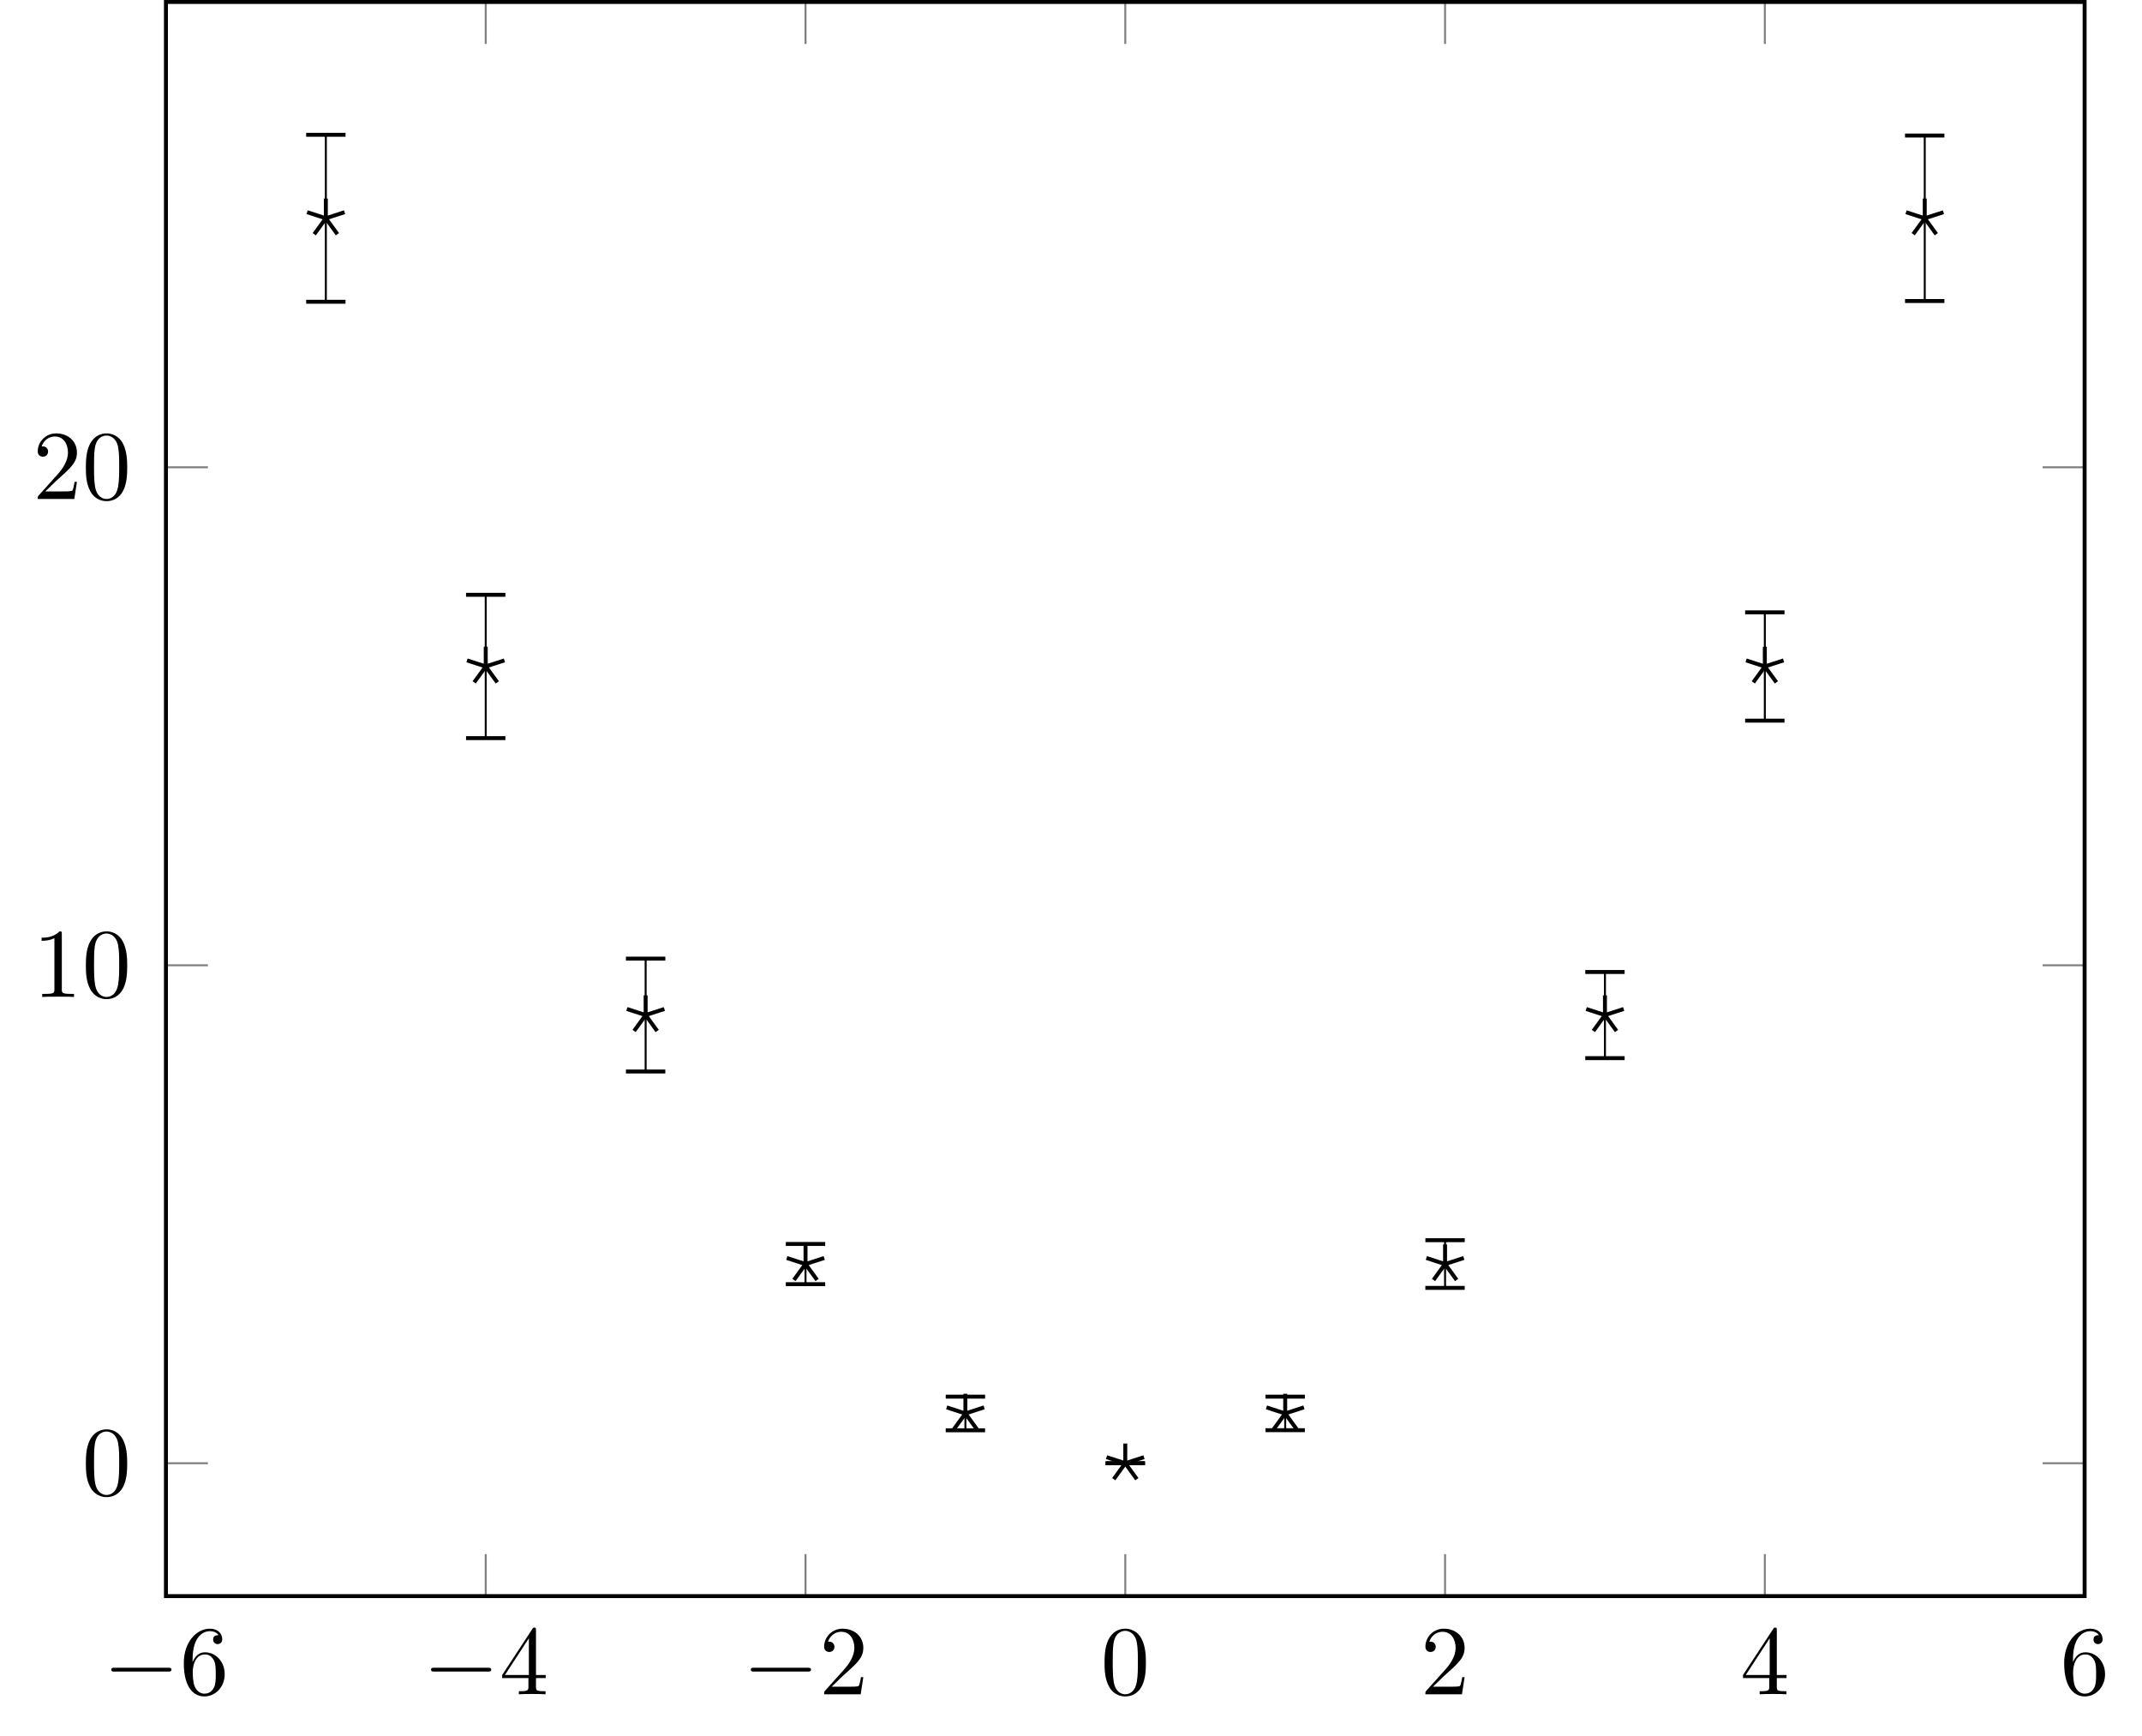
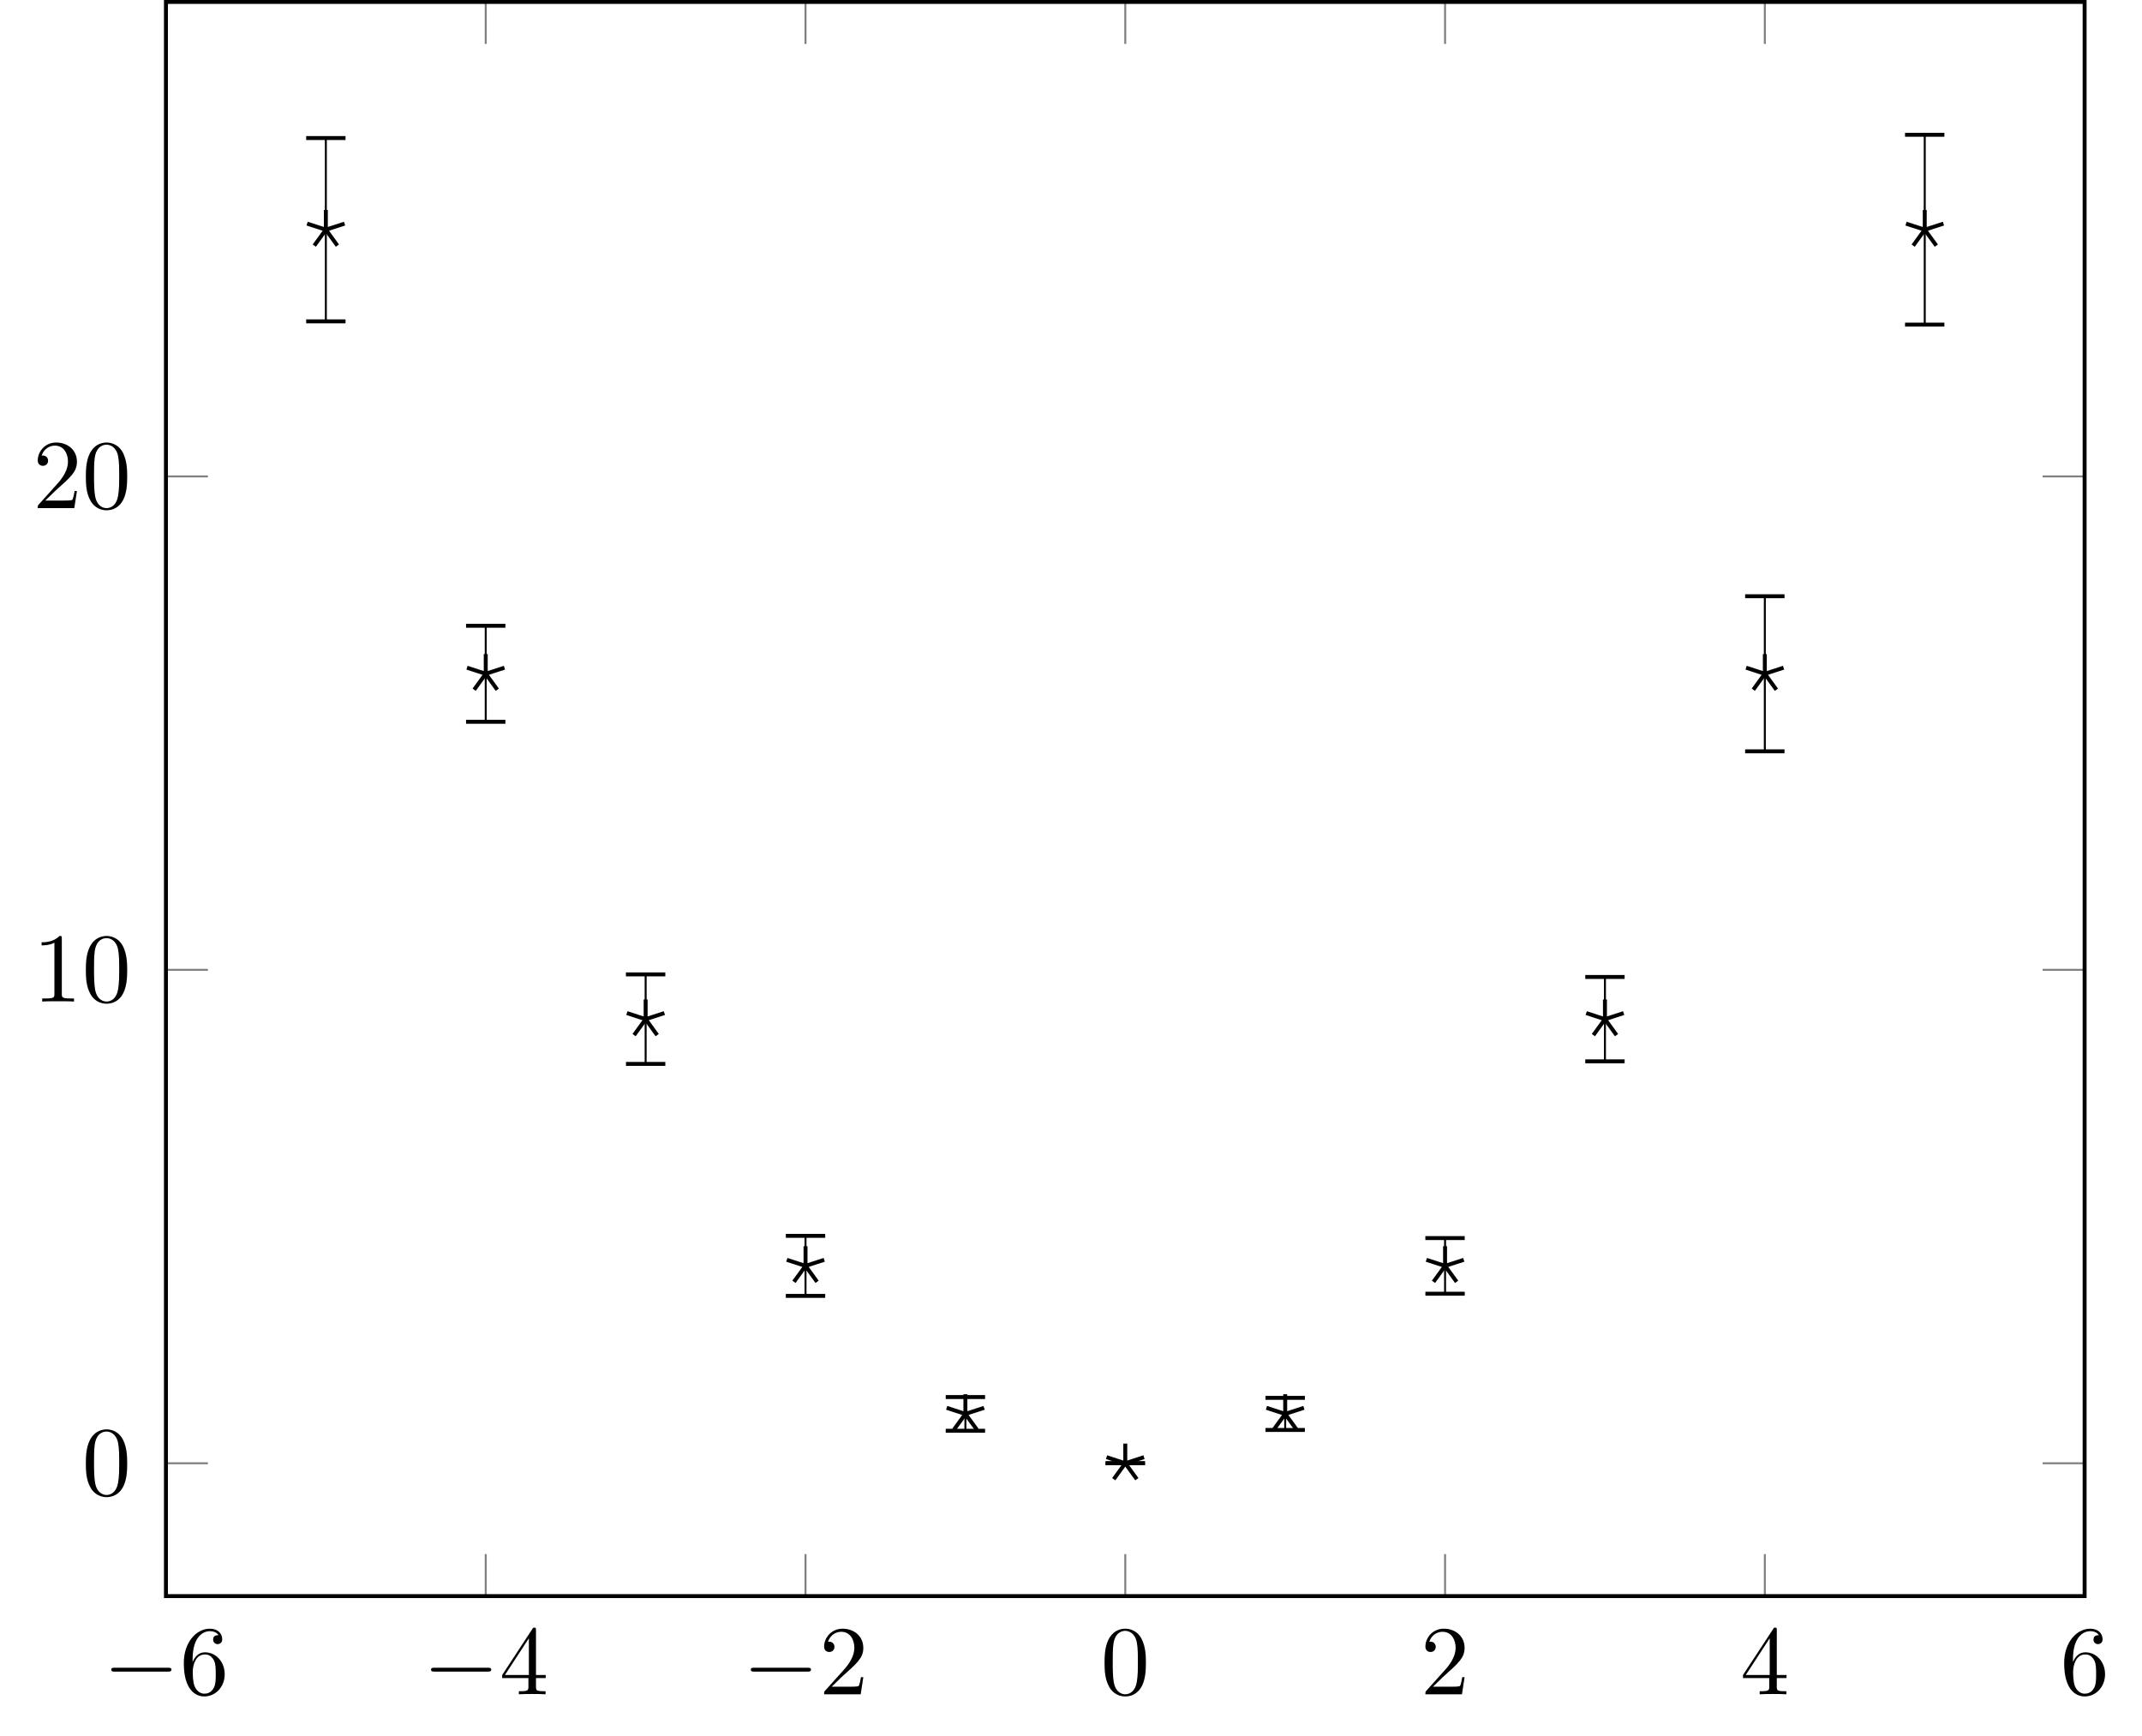
- <svg xmlns="http://www.w3.org/2000/svg" xmlns:xlink="http://www.w3.org/1999/xlink" width="216.876pt" height="175.683pt" viewBox="0 0 216.876 175.683" version="1.1">
+ <svg xmlns="http://www.w3.org/2000/svg" xmlns:xlink="http://www.w3.org/1999/xlink" width="216.876pt" height="175.684pt" viewBox="0 0 216.876 175.684" version="1.1">
  <defs>
    <g>
      <symbol overflow="visible" id="glyph0-0">
        <path style="stroke:none;" d="" />
      </symbol>
      <symbol overflow="visible" id="glyph0-1">
        <path style="stroke:none;" d="M 6.562 -2.297 C 6.734 -2.297 6.922 -2.297 6.922 -2.5 C 6.922 -2.688 6.734 -2.688 6.562 -2.688 L 1.172 -2.688 C 1 -2.688 0.828 -2.688 0.828 -2.5 C 0.828 -2.297 1 -2.297 1.172 -2.297 Z M 6.562 -2.297 " />
      </symbol>
      <symbol overflow="visible" id="glyph1-0">
        <path style="stroke:none;" d="" />
      </symbol>
      <symbol overflow="visible" id="glyph1-1">
        <path style="stroke:none;" d="M 1.312 -3.266 L 1.312 -3.516 C 1.312 -6.031 2.547 -6.391 3.062 -6.391 C 3.297 -6.391 3.719 -6.328 3.938 -5.984 C 3.781 -5.984 3.391 -5.984 3.391 -5.547 C 3.391 -5.234 3.625 -5.078 3.844 -5.078 C 4 -5.078 4.312 -5.172 4.312 -5.562 C 4.312 -6.156 3.875 -6.641 3.047 -6.641 C 1.766 -6.641 0.422 -5.359 0.422 -3.156 C 0.422 -0.484 1.578 0.219 2.5 0.219 C 3.609 0.219 4.562 -0.719 4.562 -2.031 C 4.562 -3.297 3.672 -4.25 2.562 -4.25 C 1.891 -4.25 1.516 -3.75 1.312 -3.266 Z M 2.5 -0.062 C 1.875 -0.062 1.578 -0.656 1.516 -0.812 C 1.328 -1.281 1.328 -2.078 1.328 -2.25 C 1.328 -3.031 1.656 -4.031 2.547 -4.031 C 2.719 -4.031 3.172 -4.031 3.484 -3.406 C 3.656 -3.047 3.656 -2.531 3.656 -2.047 C 3.656 -1.562 3.656 -1.062 3.484 -0.703 C 3.188 -0.109 2.734 -0.062 2.5 -0.062 Z M 2.5 -0.062 " />
      </symbol>
      <symbol overflow="visible" id="glyph1-2">
        <path style="stroke:none;" d="M 2.938 -1.641 L 2.938 -0.781 C 2.938 -0.422 2.906 -0.312 2.172 -0.312 L 1.969 -0.312 L 1.969 0 C 2.375 -0.031 2.891 -0.031 3.312 -0.031 C 3.734 -0.031 4.25 -0.031 4.672 0 L 4.672 -0.312 L 4.453 -0.312 C 3.719 -0.312 3.703 -0.422 3.703 -0.781 L 3.703 -1.641 L 4.688 -1.641 L 4.688 -1.953 L 3.703 -1.953 L 3.703 -6.484 C 3.703 -6.688 3.703 -6.75 3.531 -6.75 C 3.453 -6.75 3.422 -6.75 3.344 -6.625 L 0.281 -1.953 L 0.281 -1.641 Z M 2.984 -1.953 L 0.562 -1.953 L 2.984 -5.672 Z M 2.984 -1.953 " />
      </symbol>
      <symbol overflow="visible" id="glyph1-3">
        <path style="stroke:none;" d="M 1.266 -0.766 L 2.328 -1.797 C 3.875 -3.172 4.469 -3.703 4.469 -4.703 C 4.469 -5.844 3.578 -6.641 2.359 -6.641 C 1.234 -6.641 0.5 -5.719 0.5 -4.828 C 0.5 -4.281 1 -4.281 1.031 -4.281 C 1.203 -4.281 1.547 -4.391 1.547 -4.812 C 1.547 -5.062 1.359 -5.328 1.016 -5.328 C 0.938 -5.328 0.922 -5.328 0.891 -5.312 C 1.109 -5.969 1.656 -6.328 2.234 -6.328 C 3.141 -6.328 3.562 -5.516 3.562 -4.703 C 3.562 -3.906 3.078 -3.125 2.516 -2.5 L 0.609 -0.375 C 0.5 -0.266 0.5 -0.234 0.5 0 L 4.203 0 L 4.469 -1.734 L 4.234 -1.734 C 4.172 -1.438 4.109 -1 4 -0.844 C 3.938 -0.766 3.281 -0.766 3.062 -0.766 Z M 1.266 -0.766 " />
      </symbol>
      <symbol overflow="visible" id="glyph1-4">
        <path style="stroke:none;" d="M 4.578 -3.188 C 4.578 -3.984 4.531 -4.781 4.188 -5.516 C 3.734 -6.484 2.906 -6.641 2.5 -6.641 C 1.891 -6.641 1.172 -6.375 0.75 -5.453 C 0.438 -4.766 0.391 -3.984 0.391 -3.188 C 0.391 -2.438 0.422 -1.547 0.844 -0.781 C 1.266 0.016 2 0.219 2.484 0.219 C 3.016 0.219 3.781 0.016 4.219 -0.938 C 4.531 -1.625 4.578 -2.406 4.578 -3.188 Z M 2.484 0 C 2.094 0 1.5 -0.25 1.328 -1.203 C 1.219 -1.797 1.219 -2.719 1.219 -3.312 C 1.219 -3.953 1.219 -4.609 1.297 -5.141 C 1.484 -6.328 2.234 -6.422 2.484 -6.422 C 2.812 -6.422 3.469 -6.234 3.656 -5.25 C 3.766 -4.688 3.766 -3.938 3.766 -3.312 C 3.766 -2.562 3.766 -1.891 3.656 -1.25 C 3.5 -0.297 2.938 0 2.484 0 Z M 2.484 0 " />
      </symbol>
      <symbol overflow="visible" id="glyph1-5">
        <path style="stroke:none;" d="M 2.938 -6.375 C 2.938 -6.625 2.938 -6.641 2.703 -6.641 C 2.078 -6 1.203 -6 0.891 -6 L 0.891 -5.688 C 1.094 -5.688 1.672 -5.688 2.188 -5.953 L 2.188 -0.781 C 2.188 -0.422 2.156 -0.312 1.266 -0.312 L 0.953 -0.312 L 0.953 0 C 1.297 -0.031 2.156 -0.031 2.562 -0.031 C 2.953 -0.031 3.828 -0.031 4.172 0 L 4.172 -0.312 L 3.859 -0.312 C 2.953 -0.312 2.938 -0.422 2.938 -0.781 Z M 2.938 -6.375 " />
      </symbol>
    </g>
  </defs>
  <g id="surface1">
-     <path style="fill:none;stroke-width:0.199;stroke-linecap:butt;stroke-linejoin:miter;stroke:rgb(50%,50%,50%);stroke-opacity:1;stroke-miterlimit:10;" d="M -16.187 -13.452 L -16.187 -9.198 M 16.188 -13.452 L 16.188 -9.198 M 48.567 -13.452 L 48.567 -9.198 M 80.942 -13.452 L 80.942 -9.198 M 113.32 -13.452 L 113.32 -9.198 M 145.696 -13.452 L 145.696 -9.198 M 178.074 -13.452 L 178.074 -9.198 M -16.187 147.943 L -16.187 143.693 M 16.188 147.943 L 16.188 143.693 M 48.567 147.943 L 48.567 143.693 M 80.942 147.943 L 80.942 143.693 M 113.32 147.943 L 113.32 143.693 M 145.696 147.943 L 145.696 143.693 M 178.074 147.943 L 178.074 143.693 " transform="matrix(1,0,0,-1,32.992,148.142)" />
-     <path style="fill:none;stroke-width:0.199;stroke-linecap:butt;stroke-linejoin:miter;stroke:rgb(50%,50%,50%);stroke-opacity:1;stroke-miterlimit:10;" d="M -16.191 0.001 L -11.937 0.001 M -16.191 50.415 L -11.937 50.415 M -16.191 100.833 L -11.937 100.833 M 178.074 0.001 L 173.824 0.001 M 178.074 50.415 L 173.824 50.415 M 178.074 100.833 L 173.824 100.833 " transform="matrix(1,0,0,-1,32.992,148.142)" />
-     <path style="fill:none;stroke-width:0.399;stroke-linecap:butt;stroke-linejoin:miter;stroke:rgb(0%,0%,0%);stroke-opacity:1;stroke-miterlimit:10;" d="M -16.191 -13.452 L -16.191 147.943 L 178.074 147.943 L 178.074 -13.452 Z M -16.191 -13.452 " transform="matrix(1,0,0,-1,32.992,148.142)" />
+     <path style="fill:none;stroke-width:0.199;stroke-linecap:butt;stroke-linejoin:miter;stroke:rgb(50%,50%,50%);stroke-opacity:1;stroke-miterlimit:10;" d="M -16.187 -13.451 L -16.187 -9.197 M 16.188 -13.451 L 16.188 -9.197 M 48.567 -13.451 L 48.567 -9.197 M 80.942 -13.451 L 80.942 -9.197 M 113.32 -13.451 L 113.32 -9.197 M 145.696 -13.451 L 145.696 -9.197 M 178.074 -13.451 L 178.074 -9.197 M -16.187 147.948 L -16.187 143.694 M 16.188 147.948 L 16.188 143.694 M 48.567 147.948 L 48.567 143.694 M 80.942 147.948 L 80.942 143.694 M 113.32 147.948 L 113.32 143.694 M 145.696 147.948 L 145.696 143.694 M 178.074 147.948 L 178.074 143.694 " transform="matrix(1,0,0,-1,32.992,148.143)" />
+     <path style="fill:none;stroke-width:0.199;stroke-linecap:butt;stroke-linejoin:miter;stroke:rgb(50%,50%,50%);stroke-opacity:1;stroke-miterlimit:10;" d="M -16.191 -0.002 L -11.937 -0.002 M -16.191 49.956 L -11.937 49.956 M -16.191 99.909 L -11.937 99.909 M 178.074 -0.002 L 173.824 -0.002 M 178.074 49.956 L 173.824 49.956 M 178.074 99.909 L 173.824 99.909 " transform="matrix(1,0,0,-1,32.992,148.143)" />
+     <path style="fill:none;stroke-width:0.399;stroke-linecap:butt;stroke-linejoin:miter;stroke:rgb(0%,0%,0%);stroke-opacity:1;stroke-miterlimit:10;" d="M -16.191 -13.451 L -16.191 147.948 L 178.074 147.948 L 178.074 -13.451 Z M -16.191 -13.451 " transform="matrix(1,0,0,-1,32.992,148.143)" />
    <g style="fill:rgb(0%,0%,0%);fill-opacity:1;">
-       <use xlink:href="#glyph0-1" x="10.439" y="171.532" />
+       <use xlink:href="#glyph0-1" x="10.439" y="171.533" />
    </g>
    <g style="fill:rgb(0%,0%,0%);fill-opacity:1;">
-       <use xlink:href="#glyph1-1" x="18.188" y="171.532" />
+       <use xlink:href="#glyph1-1" x="18.188" y="171.533" />
    </g>
    <g style="fill:rgb(0%,0%,0%);fill-opacity:1;">
-       <use xlink:href="#glyph0-1" x="42.816" y="171.532" />
+       <use xlink:href="#glyph0-1" x="42.816" y="171.533" />
    </g>
    <g style="fill:rgb(0%,0%,0%);fill-opacity:1;">
-       <use xlink:href="#glyph1-2" x="50.564" y="171.532" />
+       <use xlink:href="#glyph1-2" x="50.564" y="171.533" />
    </g>
    <g style="fill:rgb(0%,0%,0%);fill-opacity:1;">
-       <use xlink:href="#glyph0-1" x="75.192" y="171.532" />
+       <use xlink:href="#glyph0-1" x="75.192" y="171.533" />
    </g>
    <g style="fill:rgb(0%,0%,0%);fill-opacity:1;">
-       <use xlink:href="#glyph1-3" x="82.941" y="171.532" />
+       <use xlink:href="#glyph1-3" x="82.941" y="171.533" />
    </g>
    <g style="fill:rgb(0%,0%,0%);fill-opacity:1;">
-       <use xlink:href="#glyph1-4" x="111.444" y="171.532" />
+       <use xlink:href="#glyph1-4" x="111.444" y="171.533" />
    </g>
    <g style="fill:rgb(0%,0%,0%);fill-opacity:1;">
-       <use xlink:href="#glyph1-3" x="143.82" y="171.532" />
+       <use xlink:href="#glyph1-3" x="143.82" y="171.533" />
    </g>
    <g style="fill:rgb(0%,0%,0%);fill-opacity:1;">
-       <use xlink:href="#glyph1-2" x="176.197" y="171.532" />
+       <use xlink:href="#glyph1-2" x="176.197" y="171.533" />
    </g>
    <g style="fill:rgb(0%,0%,0%);fill-opacity:1;">
-       <use xlink:href="#glyph1-1" x="208.574" y="171.532" />
+       <use xlink:href="#glyph1-1" x="208.574" y="171.533" />
    </g>
    <g style="fill:rgb(0%,0%,0%);fill-opacity:1;">
-       <use xlink:href="#glyph1-4" x="8.302" y="151.352" />
+       <use xlink:href="#glyph1-4" x="8.302" y="151.353" />
    </g>
    <g style="fill:rgb(0%,0%,0%);fill-opacity:1;">
-       <use xlink:href="#glyph1-5" x="3.321" y="100.935" />
-       <use xlink:href="#glyph1-4" x="8.302" y="100.935" />
+       <use xlink:href="#glyph1-5" x="3.321" y="101.399" />
+       <use xlink:href="#glyph1-4" x="8.302" y="101.399" />
    </g>
    <g style="fill:rgb(0%,0%,0%);fill-opacity:1;">
-       <use xlink:href="#glyph1-3" x="3.321" y="50.519" />
-       <use xlink:href="#glyph1-4" x="8.302" y="50.519" />
+       <use xlink:href="#glyph1-3" x="3.321" y="51.444" />
+       <use xlink:href="#glyph1-4" x="8.302" y="51.444" />
    </g>
-     <path style="fill:none;stroke-width:0.199;stroke-linecap:butt;stroke-linejoin:miter;stroke:rgb(0%,0%,0%);stroke-opacity:1;stroke-miterlimit:10;" d="M 0 126.044 L 0 134.494 " transform="matrix(1,0,0,-1,32.992,148.142)" />
-     <path style="fill:none;stroke-width:0.399;stroke-linecap:butt;stroke-linejoin:miter;stroke:rgb(0%,0%,0%);stroke-opacity:1;stroke-miterlimit:10;" d="M 0.001 1.993 L 0.001 -1.991 " transform="matrix(0,-1,-1,0,32.993,13.649)" />
-     <path style="fill:none;stroke-width:0.199;stroke-linecap:butt;stroke-linejoin:miter;stroke:rgb(0%,0%,0%);stroke-opacity:1;stroke-miterlimit:10;" d="M 0 126.044 L 0 117.591 " transform="matrix(1,0,0,-1,32.992,148.142)" />
-     <path style="fill:none;stroke-width:0.399;stroke-linecap:butt;stroke-linejoin:miter;stroke:rgb(0%,0%,0%);stroke-opacity:1;stroke-miterlimit:10;" d="M -0 1.992 L -0 -1.992 " transform="matrix(0,1,1,0,32.992,30.551)" />
-     <path style="fill:none;stroke-width:0.199;stroke-linecap:butt;stroke-linejoin:miter;stroke:rgb(0%,0%,0%);stroke-opacity:1;stroke-miterlimit:10;" d="M 16.188 80.669 L 16.188 87.923 " transform="matrix(1,0,0,-1,32.992,148.142)" />
-     <path style="fill:none;stroke-width:0.399;stroke-linecap:butt;stroke-linejoin:miter;stroke:rgb(0%,0%,0%);stroke-opacity:1;stroke-miterlimit:10;" d="M -0.001 1.994 L -0.001 -1.991 " transform="matrix(0,-1,-1,0,49.181,60.218)" />
-     <path style="fill:none;stroke-width:0.199;stroke-linecap:butt;stroke-linejoin:miter;stroke:rgb(0%,0%,0%);stroke-opacity:1;stroke-miterlimit:10;" d="M 16.188 80.669 L 16.188 73.412 " transform="matrix(1,0,0,-1,32.992,148.142)" />
-     <path style="fill:none;stroke-width:0.399;stroke-linecap:butt;stroke-linejoin:miter;stroke:rgb(0%,0%,0%);stroke-opacity:1;stroke-miterlimit:10;" d="M -0.002 1.992 L -0.002 -1.992 " transform="matrix(0,1,1,0,49.18,74.732)" />
-     <path style="fill:none;stroke-width:0.199;stroke-linecap:butt;stroke-linejoin:miter;stroke:rgb(0%,0%,0%);stroke-opacity:1;stroke-miterlimit:10;" d="M 32.379 45.376 L 32.379 51.091 " transform="matrix(1,0,0,-1,32.992,148.142)" />
-     <path style="fill:none;stroke-width:0.399;stroke-linecap:butt;stroke-linejoin:miter;stroke:rgb(0%,0%,0%);stroke-opacity:1;stroke-miterlimit:10;" d="M 0.001 1.994 L 0.001 -1.994 " transform="matrix(0,-1,-1,0,65.369,97.052)" />
-     <path style="fill:none;stroke-width:0.199;stroke-linecap:butt;stroke-linejoin:miter;stroke:rgb(0%,0%,0%);stroke-opacity:1;stroke-miterlimit:10;" d="M 32.379 45.376 L 32.379 39.662 " transform="matrix(1,0,0,-1,32.992,148.142)" />
-     <path style="fill:none;stroke-width:0.399;stroke-linecap:butt;stroke-linejoin:miter;stroke:rgb(0%,0%,0%);stroke-opacity:1;stroke-miterlimit:10;" d="M -0.002 1.994 L -0.002 -1.994 " transform="matrix(0,1,1,0,65.369,108.482)" />
-     <path style="fill:none;stroke-width:0.199;stroke-linecap:butt;stroke-linejoin:miter;stroke:rgb(0%,0%,0%);stroke-opacity:1;stroke-miterlimit:10;" d="M 48.567 20.165 L 48.567 22.204 " transform="matrix(1,0,0,-1,32.992,148.142)" />
-     <path style="fill:none;stroke-width:0.399;stroke-linecap:butt;stroke-linejoin:miter;stroke:rgb(0%,0%,0%);stroke-opacity:1;stroke-miterlimit:10;" d="M -0.001 1.994 L -0.001 -1.994 " transform="matrix(0,-1,-1,0,81.557,125.94)" />
-     <path style="fill:none;stroke-width:0.199;stroke-linecap:butt;stroke-linejoin:miter;stroke:rgb(0%,0%,0%);stroke-opacity:1;stroke-miterlimit:10;" d="M 48.567 20.165 L 48.567 18.13 " transform="matrix(1,0,0,-1,32.992,148.142)" />
-     <path style="fill:none;stroke-width:0.399;stroke-linecap:butt;stroke-linejoin:miter;stroke:rgb(0%,0%,0%);stroke-opacity:1;stroke-miterlimit:10;" d="M 0.001 1.994 L 0.001 -1.994 " transform="matrix(0,1,1,0,81.557,130.011)" />
-     <path style="fill:none;stroke-width:0.199;stroke-linecap:butt;stroke-linejoin:miter;stroke:rgb(0%,0%,0%);stroke-opacity:1;stroke-miterlimit:10;" d="M 64.754 5.04 L 64.754 6.744 " transform="matrix(1,0,0,-1,32.992,148.142)" />
-     <path style="fill:none;stroke-width:0.399;stroke-linecap:butt;stroke-linejoin:miter;stroke:rgb(0%,0%,0%);stroke-opacity:1;stroke-miterlimit:10;" d="M -0 1.991 L -0 -1.993 " transform="matrix(0,-1,-1,0,97.745,141.398)" />
-     <path style="fill:none;stroke-width:0.199;stroke-linecap:butt;stroke-linejoin:miter;stroke:rgb(0%,0%,0%);stroke-opacity:1;stroke-miterlimit:10;" d="M 64.754 5.04 L 64.754 3.341 " transform="matrix(1,0,0,-1,32.992,148.142)" />
-     <path style="fill:none;stroke-width:0.399;stroke-linecap:butt;stroke-linejoin:miter;stroke:rgb(0%,0%,0%);stroke-opacity:1;stroke-miterlimit:10;" d="M 0.002 1.992 L 0.002 -1.992 " transform="matrix(0,1,1,0,97.746,144.803)" />
-     <path style="fill:none;stroke-width:0.199;stroke-linecap:butt;stroke-linejoin:miter;stroke:rgb(0%,0%,0%);stroke-opacity:1;stroke-miterlimit:10;" d="M 80.942 0.001 L 80.942 0.001 " transform="matrix(1,0,0,-1,32.992,148.142)" />
-     <path style="fill:none;stroke-width:0.399;stroke-linecap:butt;stroke-linejoin:miter;stroke:rgb(0%,0%,0%);stroke-opacity:1;stroke-miterlimit:10;" d="M 0.001 1.993 L 0.001 -1.992 " transform="matrix(0,-1,-1,0,113.934,148.142)" />
-     <path style="fill:none;stroke-width:0.199;stroke-linecap:butt;stroke-linejoin:miter;stroke:rgb(0%,0%,0%);stroke-opacity:1;stroke-miterlimit:10;" d="M 80.942 0.001 L 80.942 0.001 " transform="matrix(1,0,0,-1,32.992,148.142)" />
-     <path style="fill:none;stroke-width:0.399;stroke-linecap:butt;stroke-linejoin:miter;stroke:rgb(0%,0%,0%);stroke-opacity:1;stroke-miterlimit:10;" d="M 0.001 1.993 L 0.001 -1.992 " transform="matrix(0,-1,-1,0,113.934,148.142)" />
-     <path style="fill:none;stroke-width:0.199;stroke-linecap:butt;stroke-linejoin:miter;stroke:rgb(0%,0%,0%);stroke-opacity:1;stroke-miterlimit:10;" d="M 97.133 5.04 L 97.133 6.74 " transform="matrix(1,0,0,-1,32.992,148.142)" />
-     <path style="fill:none;stroke-width:0.399;stroke-linecap:butt;stroke-linejoin:miter;stroke:rgb(0%,0%,0%);stroke-opacity:1;stroke-miterlimit:10;" d="M 0.002 1.994 L 0.002 -1.994 " transform="matrix(0,-1,-1,0,130.123,141.404)" />
-     <path style="fill:none;stroke-width:0.199;stroke-linecap:butt;stroke-linejoin:miter;stroke:rgb(0%,0%,0%);stroke-opacity:1;stroke-miterlimit:10;" d="M 97.133 5.04 L 97.133 3.345 " transform="matrix(1,0,0,-1,32.992,148.142)" />
-     <path style="fill:none;stroke-width:0.399;stroke-linecap:butt;stroke-linejoin:miter;stroke:rgb(0%,0%,0%);stroke-opacity:1;stroke-miterlimit:10;" d="M 0.001 1.991 L 0.001 -1.993 " transform="matrix(0,1,1,0,130.122,144.796)" />
-     <path style="fill:none;stroke-width:0.199;stroke-linecap:butt;stroke-linejoin:miter;stroke:rgb(0%,0%,0%);stroke-opacity:1;stroke-miterlimit:10;" d="M 113.32 20.165 L 113.32 22.583 " transform="matrix(1,0,0,-1,32.992,148.142)" />
-     <path style="fill:none;stroke-width:0.399;stroke-linecap:butt;stroke-linejoin:miter;stroke:rgb(0%,0%,0%);stroke-opacity:1;stroke-miterlimit:10;" d="M 0 1.991 L 0 -1.994 " transform="matrix(0,-1,-1,0,146.311,125.559)" />
-     <path style="fill:none;stroke-width:0.199;stroke-linecap:butt;stroke-linejoin:miter;stroke:rgb(0%,0%,0%);stroke-opacity:1;stroke-miterlimit:10;" d="M 113.32 20.165 L 113.32 17.751 " transform="matrix(1,0,0,-1,32.992,148.142)" />
-     <path style="fill:none;stroke-width:0.399;stroke-linecap:butt;stroke-linejoin:miter;stroke:rgb(0%,0%,0%);stroke-opacity:1;stroke-miterlimit:10;" d="M -0 1.991 L -0 -1.994 " transform="matrix(0,1,1,0,146.31,130.391)" />
-     <path style="fill:none;stroke-width:0.199;stroke-linecap:butt;stroke-linejoin:miter;stroke:rgb(0%,0%,0%);stroke-opacity:1;stroke-miterlimit:10;" d="M 129.508 45.376 L 129.508 49.736 " transform="matrix(1,0,0,-1,32.992,148.142)" />
-     <path style="fill:none;stroke-width:0.399;stroke-linecap:butt;stroke-linejoin:miter;stroke:rgb(0%,0%,0%);stroke-opacity:1;stroke-miterlimit:10;" d="M -0.001 1.992 L -0.001 -1.992 " transform="matrix(0,-1,-1,0,162.5,98.405)" />
-     <path style="fill:none;stroke-width:0.199;stroke-linecap:butt;stroke-linejoin:miter;stroke:rgb(0%,0%,0%);stroke-opacity:1;stroke-miterlimit:10;" d="M 129.508 45.376 L 129.508 41.013 " transform="matrix(1,0,0,-1,32.992,148.142)" />
-     <path style="fill:none;stroke-width:0.399;stroke-linecap:butt;stroke-linejoin:miter;stroke:rgb(0%,0%,0%);stroke-opacity:1;stroke-miterlimit:10;" d="M -0 1.992 L -0 -1.992 " transform="matrix(0,1,1,0,162.5,107.129)" />
-     <path style="fill:none;stroke-width:0.199;stroke-linecap:butt;stroke-linejoin:miter;stroke:rgb(0%,0%,0%);stroke-opacity:1;stroke-miterlimit:10;" d="M 145.696 80.669 L 145.696 86.15 " transform="matrix(1,0,0,-1,32.992,148.142)" />
-     <path style="fill:none;stroke-width:0.399;stroke-linecap:butt;stroke-linejoin:miter;stroke:rgb(0%,0%,0%);stroke-opacity:1;stroke-miterlimit:10;" d="M -0 1.992 L -0 -1.993 " transform="matrix(0,-1,-1,0,178.687,61.992)" />
-     <path style="fill:none;stroke-width:0.199;stroke-linecap:butt;stroke-linejoin:miter;stroke:rgb(0%,0%,0%);stroke-opacity:1;stroke-miterlimit:10;" d="M 145.696 80.669 L 145.696 75.185 " transform="matrix(1,0,0,-1,32.992,148.142)" />
-     <path style="fill:none;stroke-width:0.399;stroke-linecap:butt;stroke-linejoin:miter;stroke:rgb(0%,0%,0%);stroke-opacity:1;stroke-miterlimit:10;" d="M 0.002 1.992 L 0.002 -1.993 " transform="matrix(0,1,1,0,178.688,72.959)" />
-     <path style="fill:none;stroke-width:0.199;stroke-linecap:butt;stroke-linejoin:miter;stroke:rgb(0%,0%,0%);stroke-opacity:1;stroke-miterlimit:10;" d="M 161.887 126.044 L 161.887 134.419 " transform="matrix(1,0,0,-1,32.992,148.142)" />
-     <path style="fill:none;stroke-width:0.399;stroke-linecap:butt;stroke-linejoin:miter;stroke:rgb(0%,0%,0%);stroke-opacity:1;stroke-miterlimit:10;" d="M 0.001 1.993 L 0.001 -1.991 " transform="matrix(0,-1,-1,0,194.876,13.724)" />
-     <path style="fill:none;stroke-width:0.199;stroke-linecap:butt;stroke-linejoin:miter;stroke:rgb(0%,0%,0%);stroke-opacity:1;stroke-miterlimit:10;" d="M 161.887 126.044 L 161.887 117.665 " transform="matrix(1,0,0,-1,32.992,148.142)" />
-     <path style="fill:none;stroke-width:0.399;stroke-linecap:butt;stroke-linejoin:miter;stroke:rgb(0%,0%,0%);stroke-opacity:1;stroke-miterlimit:10;" d="M 0.001 1.992 L 0.001 -1.992 " transform="matrix(0,1,1,0,194.875,30.476)" />
-     <path style="fill:none;stroke-width:0.399;stroke-linecap:butt;stroke-linejoin:miter;stroke:rgb(0%,0%,0%);stroke-opacity:1;stroke-miterlimit:10;" d="M 0 126.044 L 0 128.037 M 0 126.044 L 1.895 126.658 M 0 126.044 L 1.172 124.431 M 0 126.044 L -1.172 124.431 M 0 126.044 L -1.894 126.658 " transform="matrix(1,0,0,-1,32.992,148.142)" />
-     <path style="fill:none;stroke-width:0.399;stroke-linecap:butt;stroke-linejoin:miter;stroke:rgb(0%,0%,0%);stroke-opacity:1;stroke-miterlimit:10;" d="M 16.188 80.669 L 16.188 82.662 M 16.188 80.669 L 18.082 81.283 M 16.188 80.669 L 17.36 79.056 M 16.188 80.669 L 15.016 79.056 M 16.188 80.669 L 14.293 81.283 " transform="matrix(1,0,0,-1,32.992,148.142)" />
-     <path style="fill:none;stroke-width:0.399;stroke-linecap:butt;stroke-linejoin:miter;stroke:rgb(0%,0%,0%);stroke-opacity:1;stroke-miterlimit:10;" d="M 32.379 45.376 L 32.379 47.369 M 32.379 45.376 L 34.274 45.99 M 32.379 45.376 L 33.547 43.763 M 32.379 45.376 L 31.207 43.763 M 32.379 45.376 L 30.481 45.99 " transform="matrix(1,0,0,-1,32.992,148.142)" />
-     <path style="fill:none;stroke-width:0.399;stroke-linecap:butt;stroke-linejoin:miter;stroke:rgb(0%,0%,0%);stroke-opacity:1;stroke-miterlimit:10;" d="M 48.567 20.165 L 48.567 22.158 M 48.567 20.165 L 50.461 20.783 M 48.567 20.165 L 49.738 18.556 M 48.567 20.165 L 47.395 18.556 M 48.567 20.165 L 46.672 20.783 " transform="matrix(1,0,0,-1,32.992,148.142)" />
-     <path style="fill:none;stroke-width:0.399;stroke-linecap:butt;stroke-linejoin:miter;stroke:rgb(0%,0%,0%);stroke-opacity:1;stroke-miterlimit:10;" d="M 64.754 5.04 L 64.754 7.033 M 64.754 5.04 L 66.649 5.658 M 64.754 5.04 L 65.926 3.431 M 64.754 5.04 L 63.582 3.431 M 64.754 5.04 L 62.86 5.658 " transform="matrix(1,0,0,-1,32.992,148.142)" />
-     <path style="fill:none;stroke-width:0.399;stroke-linecap:butt;stroke-linejoin:miter;stroke:rgb(0%,0%,0%);stroke-opacity:1;stroke-miterlimit:10;" d="M 80.942 0.001 L 80.942 1.994 M 80.942 0.001 L 82.836 0.615 M 80.942 0.001 L 82.113 -1.612 M 80.942 0.001 L 79.774 -1.612 M 80.942 0.001 L 79.047 0.615 " transform="matrix(1,0,0,-1,32.992,148.142)" />
-     <path style="fill:none;stroke-width:0.399;stroke-linecap:butt;stroke-linejoin:miter;stroke:rgb(0%,0%,0%);stroke-opacity:1;stroke-miterlimit:10;" d="M 97.133 5.04 L 97.133 7.033 M 97.133 5.04 L 99.028 5.658 M 97.133 5.04 L 98.301 3.431 M 97.133 5.04 L 95.961 3.431 M 97.133 5.04 L 95.235 5.658 " transform="matrix(1,0,0,-1,32.992,148.142)" />
-     <path style="fill:none;stroke-width:0.399;stroke-linecap:butt;stroke-linejoin:miter;stroke:rgb(0%,0%,0%);stroke-opacity:1;stroke-miterlimit:10;" d="M 113.32 20.165 L 113.32 22.158 M 113.32 20.165 L 115.215 20.783 M 113.32 20.165 L 114.492 18.556 M 113.32 20.165 L 112.149 18.556 M 113.32 20.165 L 111.426 20.783 " transform="matrix(1,0,0,-1,32.992,148.142)" />
-     <path style="fill:none;stroke-width:0.399;stroke-linecap:butt;stroke-linejoin:miter;stroke:rgb(0%,0%,0%);stroke-opacity:1;stroke-miterlimit:10;" d="M 129.508 45.376 L 129.508 47.369 M 129.508 45.376 L 131.403 45.99 M 129.508 45.376 L 130.68 43.763 M 129.508 45.376 L 128.336 43.763 M 129.508 45.376 L 127.613 45.99 " transform="matrix(1,0,0,-1,32.992,148.142)" />
-     <path style="fill:none;stroke-width:0.399;stroke-linecap:butt;stroke-linejoin:miter;stroke:rgb(0%,0%,0%);stroke-opacity:1;stroke-miterlimit:10;" d="M 145.696 80.669 L 145.696 82.662 M 145.696 80.669 L 147.594 81.283 M 145.696 80.669 L 146.867 79.056 M 145.696 80.669 L 144.528 79.056 M 145.696 80.669 L 143.801 81.283 " transform="matrix(1,0,0,-1,32.992,148.142)" />
-     <path style="fill:none;stroke-width:0.399;stroke-linecap:butt;stroke-linejoin:miter;stroke:rgb(0%,0%,0%);stroke-opacity:1;stroke-miterlimit:10;" d="M 161.887 126.044 L 161.887 128.037 M 161.887 126.044 L 163.781 126.658 M 161.887 126.044 L 163.059 124.431 M 161.887 126.044 L 160.715 124.431 M 161.887 126.044 L 159.992 126.658 " transform="matrix(1,0,0,-1,32.992,148.142)" />
+     <path style="fill:none;stroke-width:0.199;stroke-linecap:butt;stroke-linejoin:miter;stroke:rgb(0%,0%,0%);stroke-opacity:1;stroke-miterlimit:10;" d="M 0 124.889 L 0 134.166 " transform="matrix(1,0,0,-1,32.992,148.143)" />
+     <path style="fill:none;stroke-width:0.399;stroke-linecap:butt;stroke-linejoin:miter;stroke:rgb(0%,0%,0%);stroke-opacity:1;stroke-miterlimit:10;" d="M 0 1.993 L 0 -1.991 " transform="matrix(0,-1,-1,0,32.993,13.977)" />
+     <path style="fill:none;stroke-width:0.199;stroke-linecap:butt;stroke-linejoin:miter;stroke:rgb(0%,0%,0%);stroke-opacity:1;stroke-miterlimit:10;" d="M 0 124.889 L 0 115.608 " transform="matrix(1,0,0,-1,32.992,148.143)" />
+     <path style="fill:none;stroke-width:0.399;stroke-linecap:butt;stroke-linejoin:miter;stroke:rgb(0%,0%,0%);stroke-opacity:1;stroke-miterlimit:10;" d="M -0.001 1.991 L -0.001 -1.993 " transform="matrix(0,1,1,0,32.993,32.536)" />
+     <path style="fill:none;stroke-width:0.199;stroke-linecap:butt;stroke-linejoin:miter;stroke:rgb(0%,0%,0%);stroke-opacity:1;stroke-miterlimit:10;" d="M 16.188 79.928 L 16.188 84.791 " transform="matrix(1,0,0,-1,32.992,148.143)" />
+     <path style="fill:none;stroke-width:0.399;stroke-linecap:butt;stroke-linejoin:miter;stroke:rgb(0%,0%,0%);stroke-opacity:1;stroke-miterlimit:10;" d="M -0.001 1.992 L -0.001 -1.992 " transform="matrix(0,-1,-1,0,49.18,63.351)" />
+     <path style="fill:none;stroke-width:0.199;stroke-linecap:butt;stroke-linejoin:miter;stroke:rgb(0%,0%,0%);stroke-opacity:1;stroke-miterlimit:10;" d="M 16.188 79.928 L 16.188 75.065 " transform="matrix(1,0,0,-1,32.992,148.143)" />
+     <path style="fill:none;stroke-width:0.399;stroke-linecap:butt;stroke-linejoin:miter;stroke:rgb(0%,0%,0%);stroke-opacity:1;stroke-miterlimit:10;" d="M -0.002 1.992 L -0.002 -1.992 " transform="matrix(0,1,1,0,49.18,73.08)" />
+     <path style="fill:none;stroke-width:0.199;stroke-linecap:butt;stroke-linejoin:miter;stroke:rgb(0%,0%,0%);stroke-opacity:1;stroke-miterlimit:10;" d="M 32.379 44.959 L 32.379 49.491 " transform="matrix(1,0,0,-1,32.992,148.143)" />
+     <path style="fill:none;stroke-width:0.399;stroke-linecap:butt;stroke-linejoin:miter;stroke:rgb(0%,0%,0%);stroke-opacity:1;stroke-miterlimit:10;" d="M 0.001 1.994 L 0.001 -1.994 " transform="matrix(0,-1,-1,0,65.369,98.653)" />
+     <path style="fill:none;stroke-width:0.199;stroke-linecap:butt;stroke-linejoin:miter;stroke:rgb(0%,0%,0%);stroke-opacity:1;stroke-miterlimit:10;" d="M 32.379 44.959 L 32.379 40.428 " transform="matrix(1,0,0,-1,32.992,148.143)" />
+     <path style="fill:none;stroke-width:0.399;stroke-linecap:butt;stroke-linejoin:miter;stroke:rgb(0%,0%,0%);stroke-opacity:1;stroke-miterlimit:10;" d="M -0 1.993 L -0 -1.991 " transform="matrix(0,1,1,0,65.37,107.715)" />
+     <path style="fill:none;stroke-width:0.199;stroke-linecap:butt;stroke-linejoin:miter;stroke:rgb(0%,0%,0%);stroke-opacity:1;stroke-miterlimit:10;" d="M 48.567 19.983 L 48.567 23.022 " transform="matrix(1,0,0,-1,32.992,148.143)" />
+     <path style="fill:none;stroke-width:0.399;stroke-linecap:butt;stroke-linejoin:miter;stroke:rgb(0%,0%,0%);stroke-opacity:1;stroke-miterlimit:10;" d="M 0.002 1.992 L 0.002 -1.993 " transform="matrix(0,-1,-1,0,81.558,125.123)" />
+     <path style="fill:none;stroke-width:0.199;stroke-linecap:butt;stroke-linejoin:miter;stroke:rgb(0%,0%,0%);stroke-opacity:1;stroke-miterlimit:10;" d="M 48.567 19.983 L 48.567 16.944 " transform="matrix(1,0,0,-1,32.992,148.143)" />
+     <path style="fill:none;stroke-width:0.399;stroke-linecap:butt;stroke-linejoin:miter;stroke:rgb(0%,0%,0%);stroke-opacity:1;stroke-miterlimit:10;" d="M 0 1.994 L 0 -1.994 " transform="matrix(0,1,1,0,81.557,131.199)" />
+     <path style="fill:none;stroke-width:0.199;stroke-linecap:butt;stroke-linejoin:miter;stroke:rgb(0%,0%,0%);stroke-opacity:1;stroke-miterlimit:10;" d="M 64.754 4.995 L 64.754 6.702 " transform="matrix(1,0,0,-1,32.992,148.143)" />
+     <path style="fill:none;stroke-width:0.399;stroke-linecap:butt;stroke-linejoin:miter;stroke:rgb(0%,0%,0%);stroke-opacity:1;stroke-miterlimit:10;" d="M 0.001 1.991 L 0.001 -1.993 " transform="matrix(0,-1,-1,0,97.745,141.442)" />
+     <path style="fill:none;stroke-width:0.199;stroke-linecap:butt;stroke-linejoin:miter;stroke:rgb(0%,0%,0%);stroke-opacity:1;stroke-miterlimit:10;" d="M 64.754 4.995 L 64.754 3.291 " transform="matrix(1,0,0,-1,32.992,148.143)" />
+     <path style="fill:none;stroke-width:0.399;stroke-linecap:butt;stroke-linejoin:miter;stroke:rgb(0%,0%,0%);stroke-opacity:1;stroke-miterlimit:10;" d="M -0.001 1.993 L -0.001 -1.991 " transform="matrix(0,1,1,0,97.745,144.853)" />
+     <path style="fill:none;stroke-width:0.199;stroke-linecap:butt;stroke-linejoin:miter;stroke:rgb(0%,0%,0%);stroke-opacity:1;stroke-miterlimit:10;" d="M 80.942 -0.002 L 80.942 -0.002 " transform="matrix(1,0,0,-1,32.992,148.143)" />
+     <path style="fill:none;stroke-width:0.399;stroke-linecap:butt;stroke-linejoin:miter;stroke:rgb(0%,0%,0%);stroke-opacity:1;stroke-miterlimit:10;" d="M -0.002 1.993 L -0.002 -1.992 " transform="matrix(0,-1,-1,0,113.934,148.143)" />
+     <path style="fill:none;stroke-width:0.199;stroke-linecap:butt;stroke-linejoin:miter;stroke:rgb(0%,0%,0%);stroke-opacity:1;stroke-miterlimit:10;" d="M 80.942 -0.002 L 80.942 -0.002 " transform="matrix(1,0,0,-1,32.992,148.143)" />
+     <path style="fill:none;stroke-width:0.399;stroke-linecap:butt;stroke-linejoin:miter;stroke:rgb(0%,0%,0%);stroke-opacity:1;stroke-miterlimit:10;" d="M -0.002 1.993 L -0.002 -1.992 " transform="matrix(0,-1,-1,0,113.934,148.143)" />
+     <path style="fill:none;stroke-width:0.199;stroke-linecap:butt;stroke-linejoin:miter;stroke:rgb(0%,0%,0%);stroke-opacity:1;stroke-miterlimit:10;" d="M 97.133 4.995 L 97.133 6.62 " transform="matrix(1,0,0,-1,32.992,148.143)" />
+     <path style="fill:none;stroke-width:0.399;stroke-linecap:butt;stroke-linejoin:miter;stroke:rgb(0%,0%,0%);stroke-opacity:1;stroke-miterlimit:10;" d="M 0.002 1.994 L 0.002 -1.994 " transform="matrix(0,-1,-1,0,130.123,141.525)" />
+     <path style="fill:none;stroke-width:0.199;stroke-linecap:butt;stroke-linejoin:miter;stroke:rgb(0%,0%,0%);stroke-opacity:1;stroke-miterlimit:10;" d="M 97.133 4.995 L 97.133 3.373 " transform="matrix(1,0,0,-1,32.992,148.143)" />
+     <path style="fill:none;stroke-width:0.399;stroke-linecap:butt;stroke-linejoin:miter;stroke:rgb(0%,0%,0%);stroke-opacity:1;stroke-miterlimit:10;" d="M -0 1.994 L -0 -1.994 " transform="matrix(0,1,1,0,130.123,144.77)" />
+     <path style="fill:none;stroke-width:0.199;stroke-linecap:butt;stroke-linejoin:miter;stroke:rgb(0%,0%,0%);stroke-opacity:1;stroke-miterlimit:10;" d="M 113.32 19.983 L 113.32 22.799 " transform="matrix(1,0,0,-1,32.992,148.143)" />
+     <path style="fill:none;stroke-width:0.399;stroke-linecap:butt;stroke-linejoin:miter;stroke:rgb(0%,0%,0%);stroke-opacity:1;stroke-miterlimit:10;" d="M -0.002 1.994 L -0.002 -1.991 " transform="matrix(0,-1,-1,0,146.31,125.346)" />
+     <path style="fill:none;stroke-width:0.199;stroke-linecap:butt;stroke-linejoin:miter;stroke:rgb(0%,0%,0%);stroke-opacity:1;stroke-miterlimit:10;" d="M 113.32 19.983 L 113.32 17.166 " transform="matrix(1,0,0,-1,32.992,148.143)" />
+     <path style="fill:none;stroke-width:0.399;stroke-linecap:butt;stroke-linejoin:miter;stroke:rgb(0%,0%,0%);stroke-opacity:1;stroke-miterlimit:10;" d="M -0 1.994 L -0 -1.991 " transform="matrix(0,1,1,0,146.311,130.977)" />
+     <path style="fill:none;stroke-width:0.199;stroke-linecap:butt;stroke-linejoin:miter;stroke:rgb(0%,0%,0%);stroke-opacity:1;stroke-miterlimit:10;" d="M 129.508 44.959 L 129.508 49.233 " transform="matrix(1,0,0,-1,32.992,148.143)" />
+     <path style="fill:none;stroke-width:0.399;stroke-linecap:butt;stroke-linejoin:miter;stroke:rgb(0%,0%,0%);stroke-opacity:1;stroke-miterlimit:10;" d="M 0.002 1.992 L 0.002 -1.992 " transform="matrix(0,-1,-1,0,162.5,98.912)" />
+     <path style="fill:none;stroke-width:0.199;stroke-linecap:butt;stroke-linejoin:miter;stroke:rgb(0%,0%,0%);stroke-opacity:1;stroke-miterlimit:10;" d="M 129.508 44.959 L 129.508 40.69 " transform="matrix(1,0,0,-1,32.992,148.143)" />
+     <path style="fill:none;stroke-width:0.399;stroke-linecap:butt;stroke-linejoin:miter;stroke:rgb(0%,0%,0%);stroke-opacity:1;stroke-miterlimit:10;" d="M -0.002 1.993 L -0.002 -1.991 " transform="matrix(0,1,1,0,162.499,107.455)" />
+     <path style="fill:none;stroke-width:0.199;stroke-linecap:butt;stroke-linejoin:miter;stroke:rgb(0%,0%,0%);stroke-opacity:1;stroke-miterlimit:10;" d="M 145.696 79.928 L 145.696 87.78 " transform="matrix(1,0,0,-1,32.992,148.143)" />
+     <path style="fill:none;stroke-width:0.399;stroke-linecap:butt;stroke-linejoin:miter;stroke:rgb(0%,0%,0%);stroke-opacity:1;stroke-miterlimit:10;" d="M 0.001 1.992 L 0.001 -1.993 " transform="matrix(0,-1,-1,0,178.687,60.364)" />
+     <path style="fill:none;stroke-width:0.199;stroke-linecap:butt;stroke-linejoin:miter;stroke:rgb(0%,0%,0%);stroke-opacity:1;stroke-miterlimit:10;" d="M 145.696 79.928 L 145.696 72.077 " transform="matrix(1,0,0,-1,32.992,148.143)" />
+     <path style="fill:none;stroke-width:0.399;stroke-linecap:butt;stroke-linejoin:miter;stroke:rgb(0%,0%,0%);stroke-opacity:1;stroke-miterlimit:10;" d="M -0.002 1.992 L -0.002 -1.993 " transform="matrix(0,1,1,0,178.688,76.068)" />
+     <path style="fill:none;stroke-width:0.199;stroke-linecap:butt;stroke-linejoin:miter;stroke:rgb(0%,0%,0%);stroke-opacity:1;stroke-miterlimit:10;" d="M 161.887 124.889 L 161.887 134.495 " transform="matrix(1,0,0,-1,32.992,148.143)" />
+     <path style="fill:none;stroke-width:0.399;stroke-linecap:butt;stroke-linejoin:miter;stroke:rgb(0%,0%,0%);stroke-opacity:1;stroke-miterlimit:10;" d="M 0.001 1.993 L 0.001 -1.991 " transform="matrix(0,-1,-1,0,194.876,13.649)" />
+     <path style="fill:none;stroke-width:0.199;stroke-linecap:butt;stroke-linejoin:miter;stroke:rgb(0%,0%,0%);stroke-opacity:1;stroke-miterlimit:10;" d="M 161.887 124.889 L 161.887 115.28 " transform="matrix(1,0,0,-1,32.992,148.143)" />
+     <path style="fill:none;stroke-width:0.399;stroke-linecap:butt;stroke-linejoin:miter;stroke:rgb(0%,0%,0%);stroke-opacity:1;stroke-miterlimit:10;" d="M -0.001 1.991 L -0.001 -1.993 " transform="matrix(0,1,1,0,194.876,32.864)" />
+     <path style="fill:none;stroke-width:0.399;stroke-linecap:butt;stroke-linejoin:miter;stroke:rgb(0%,0%,0%);stroke-opacity:1;stroke-miterlimit:10;" d="M 0 124.889 L 0 126.881 M 0 124.889 L 1.895 125.502 M 0 124.889 L 1.172 123.276 M 0 124.889 L -1.172 123.276 M 0 124.889 L -1.894 125.502 " transform="matrix(1,0,0,-1,32.992,148.143)" />
+     <path style="fill:none;stroke-width:0.399;stroke-linecap:butt;stroke-linejoin:miter;stroke:rgb(0%,0%,0%);stroke-opacity:1;stroke-miterlimit:10;" d="M 16.188 79.928 L 16.188 81.92 M 16.188 79.928 L 18.082 80.545 M 16.188 79.928 L 17.36 78.315 M 16.188 79.928 L 15.016 78.315 M 16.188 79.928 L 14.293 80.545 " transform="matrix(1,0,0,-1,32.992,148.143)" />
+     <path style="fill:none;stroke-width:0.399;stroke-linecap:butt;stroke-linejoin:miter;stroke:rgb(0%,0%,0%);stroke-opacity:1;stroke-miterlimit:10;" d="M 32.379 44.959 L 32.379 46.952 M 32.379 44.959 L 34.274 45.577 M 32.379 44.959 L 33.547 43.346 M 32.379 44.959 L 31.207 43.346 M 32.379 44.959 L 30.481 45.577 " transform="matrix(1,0,0,-1,32.992,148.143)" />
+     <path style="fill:none;stroke-width:0.399;stroke-linecap:butt;stroke-linejoin:miter;stroke:rgb(0%,0%,0%);stroke-opacity:1;stroke-miterlimit:10;" d="M 48.567 19.983 L 48.567 21.975 M 48.567 19.983 L 50.461 20.596 M 48.567 19.983 L 49.738 18.37 M 48.567 19.983 L 47.395 18.37 M 48.567 19.983 L 46.672 20.596 " transform="matrix(1,0,0,-1,32.992,148.143)" />
+     <path style="fill:none;stroke-width:0.399;stroke-linecap:butt;stroke-linejoin:miter;stroke:rgb(0%,0%,0%);stroke-opacity:1;stroke-miterlimit:10;" d="M 64.754 4.995 L 64.754 6.987 M 64.754 4.995 L 66.649 5.612 M 64.754 4.995 L 65.926 3.385 M 64.754 4.995 L 63.582 3.385 M 64.754 4.995 L 62.86 5.612 " transform="matrix(1,0,0,-1,32.992,148.143)" />
+     <path style="fill:none;stroke-width:0.399;stroke-linecap:butt;stroke-linejoin:miter;stroke:rgb(0%,0%,0%);stroke-opacity:1;stroke-miterlimit:10;" d="M 80.942 -0.002 L 80.942 1.991 M 80.942 -0.002 L 82.836 0.616 M 80.942 -0.002 L 82.113 -1.611 M 80.942 -0.002 L 79.774 -1.611 M 80.942 -0.002 L 79.047 0.616 " transform="matrix(1,0,0,-1,32.992,148.143)" />
+     <path style="fill:none;stroke-width:0.399;stroke-linecap:butt;stroke-linejoin:miter;stroke:rgb(0%,0%,0%);stroke-opacity:1;stroke-miterlimit:10;" d="M 97.133 4.995 L 97.133 6.987 M 97.133 4.995 L 99.028 5.612 M 97.133 4.995 L 98.301 3.385 M 97.133 4.995 L 95.961 3.385 M 97.133 4.995 L 95.235 5.612 " transform="matrix(1,0,0,-1,32.992,148.143)" />
+     <path style="fill:none;stroke-width:0.399;stroke-linecap:butt;stroke-linejoin:miter;stroke:rgb(0%,0%,0%);stroke-opacity:1;stroke-miterlimit:10;" d="M 113.32 19.983 L 113.32 21.975 M 113.32 19.983 L 115.215 20.596 M 113.32 19.983 L 114.492 18.37 M 113.32 19.983 L 112.149 18.37 M 113.32 19.983 L 111.426 20.596 " transform="matrix(1,0,0,-1,32.992,148.143)" />
+     <path style="fill:none;stroke-width:0.399;stroke-linecap:butt;stroke-linejoin:miter;stroke:rgb(0%,0%,0%);stroke-opacity:1;stroke-miterlimit:10;" d="M 129.508 44.959 L 129.508 46.952 M 129.508 44.959 L 131.403 45.577 M 129.508 44.959 L 130.68 43.346 M 129.508 44.959 L 128.336 43.346 M 129.508 44.959 L 127.613 45.577 " transform="matrix(1,0,0,-1,32.992,148.143)" />
+     <path style="fill:none;stroke-width:0.399;stroke-linecap:butt;stroke-linejoin:miter;stroke:rgb(0%,0%,0%);stroke-opacity:1;stroke-miterlimit:10;" d="M 145.696 79.928 L 145.696 81.92 M 145.696 79.928 L 147.594 80.545 M 145.696 79.928 L 146.867 78.315 M 145.696 79.928 L 144.528 78.315 M 145.696 79.928 L 143.801 80.545 " transform="matrix(1,0,0,-1,32.992,148.143)" />
+     <path style="fill:none;stroke-width:0.399;stroke-linecap:butt;stroke-linejoin:miter;stroke:rgb(0%,0%,0%);stroke-opacity:1;stroke-miterlimit:10;" d="M 161.887 124.889 L 161.887 126.881 M 161.887 124.889 L 163.781 125.502 M 161.887 124.889 L 163.059 123.276 M 161.887 124.889 L 160.715 123.276 M 161.887 124.889 L 159.992 125.502 " transform="matrix(1,0,0,-1,32.992,148.143)" />
  </g>
</svg>
